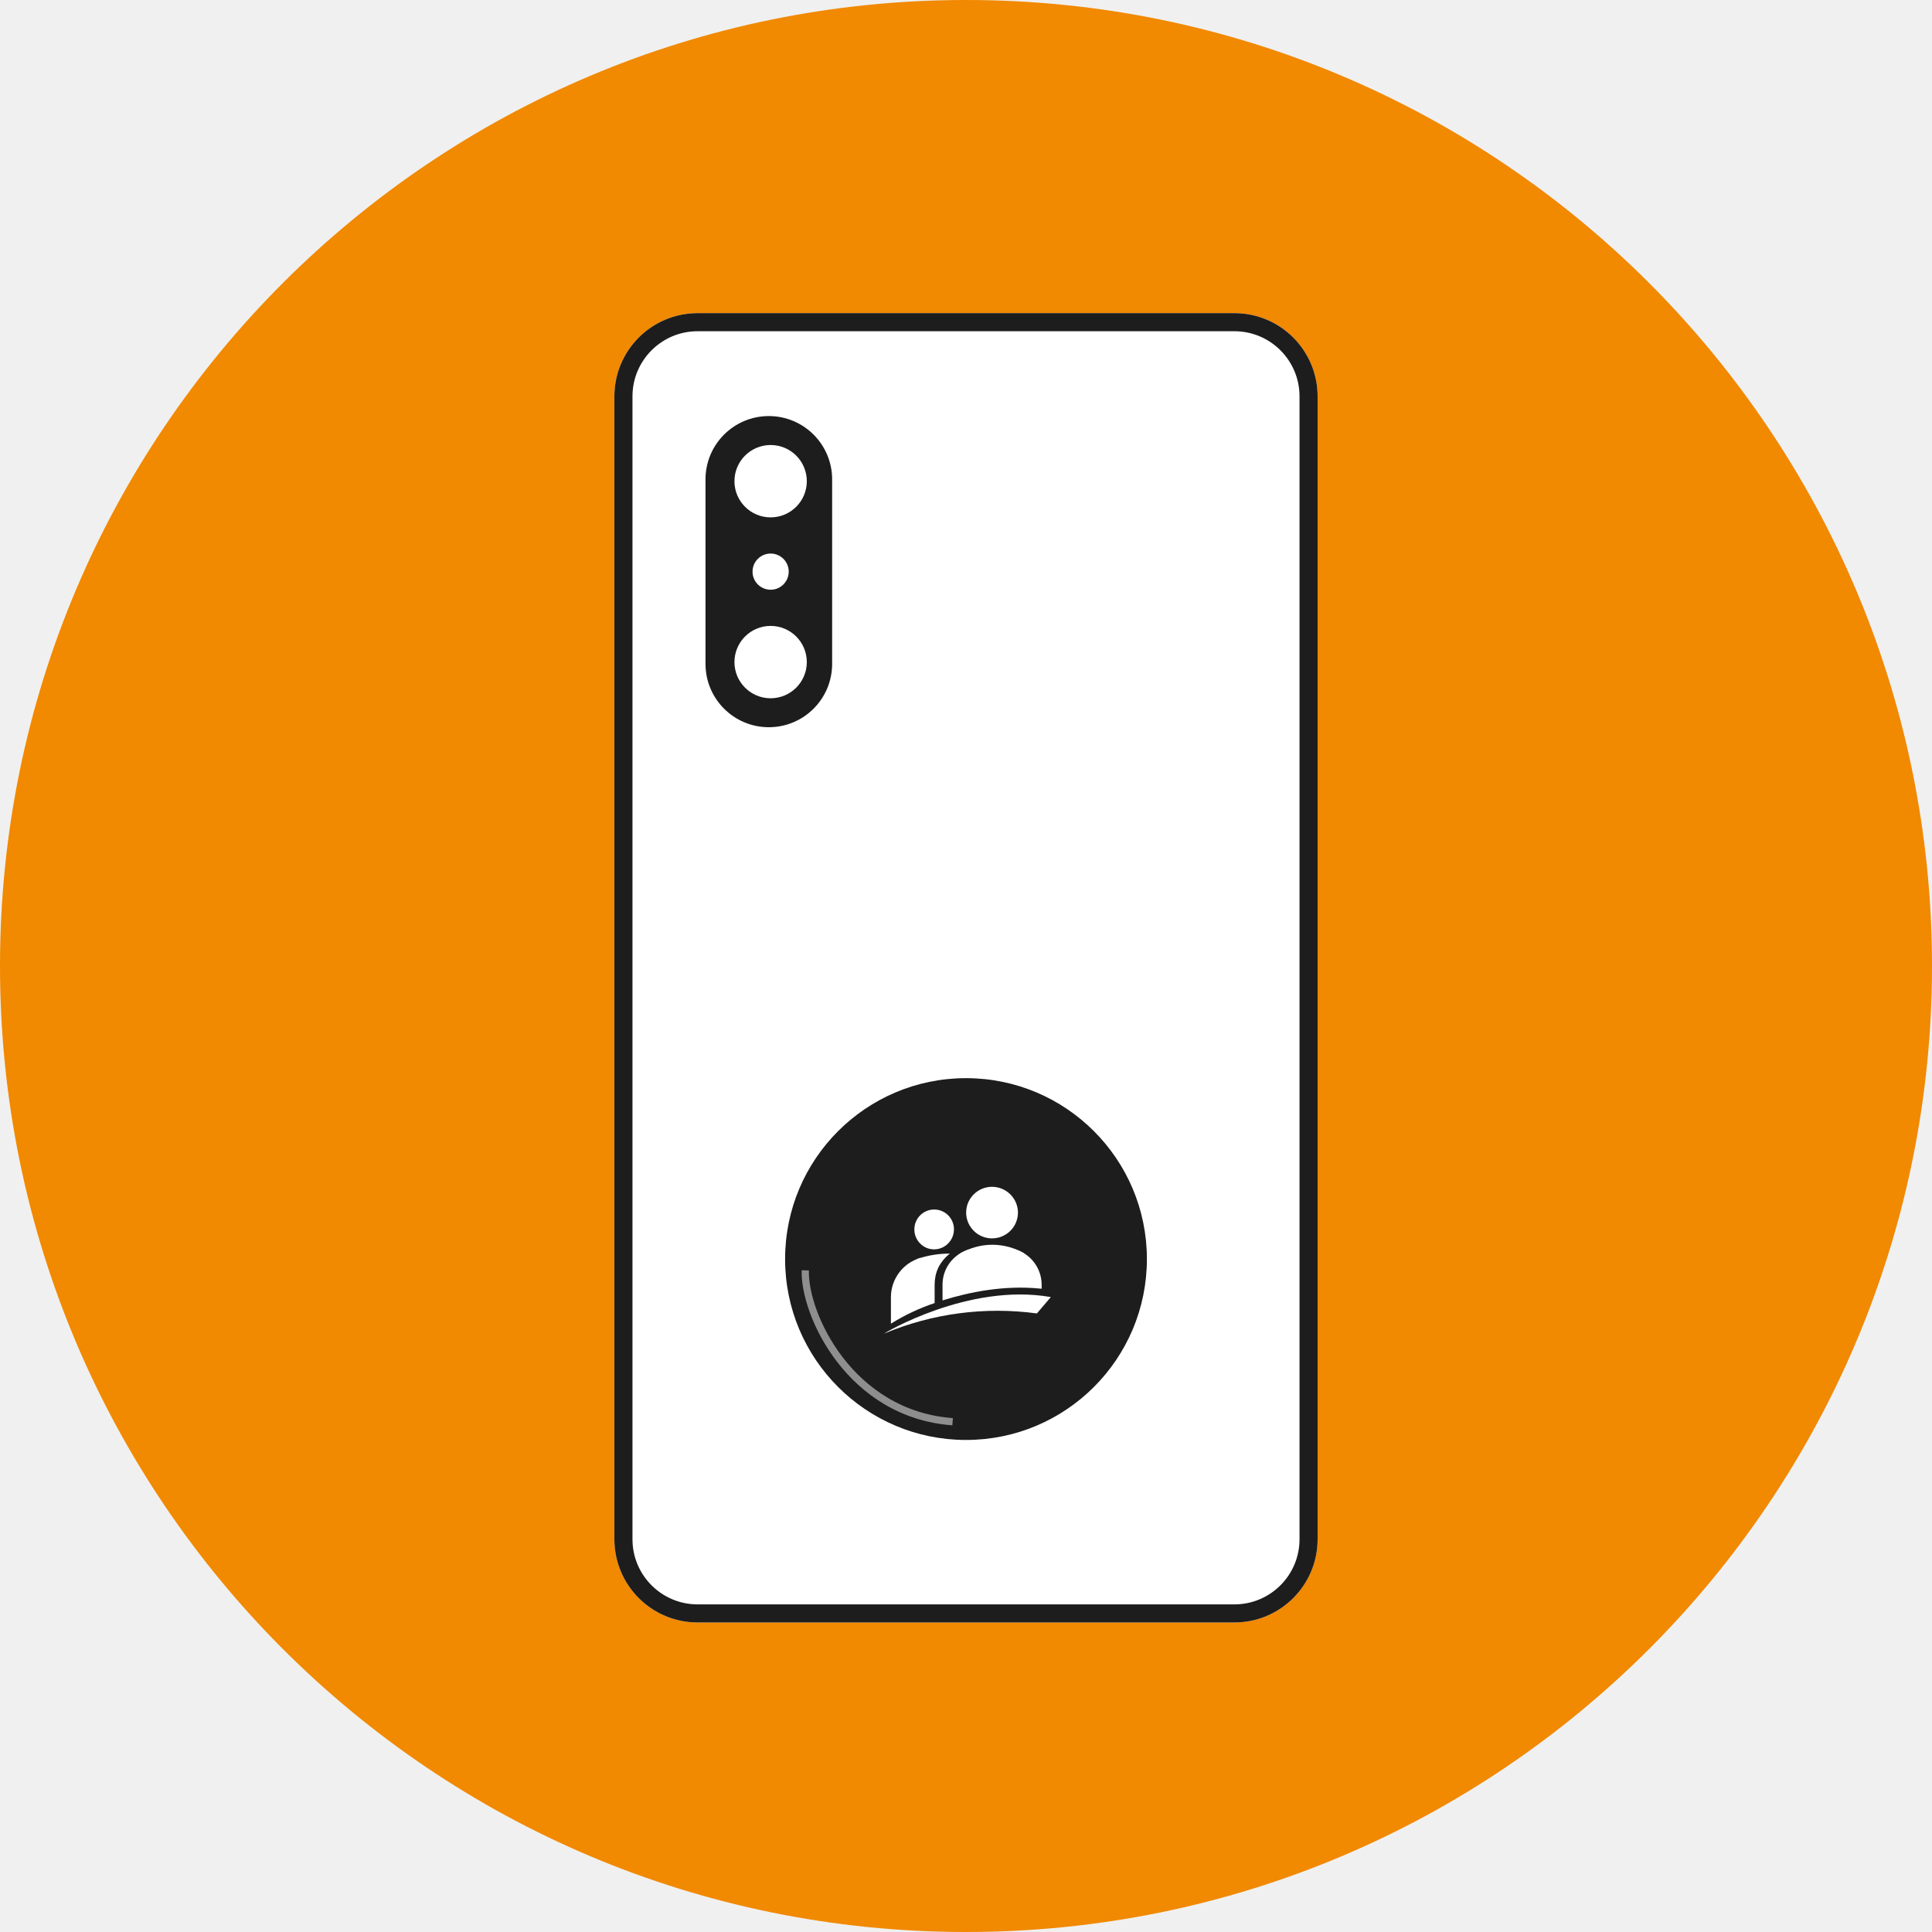
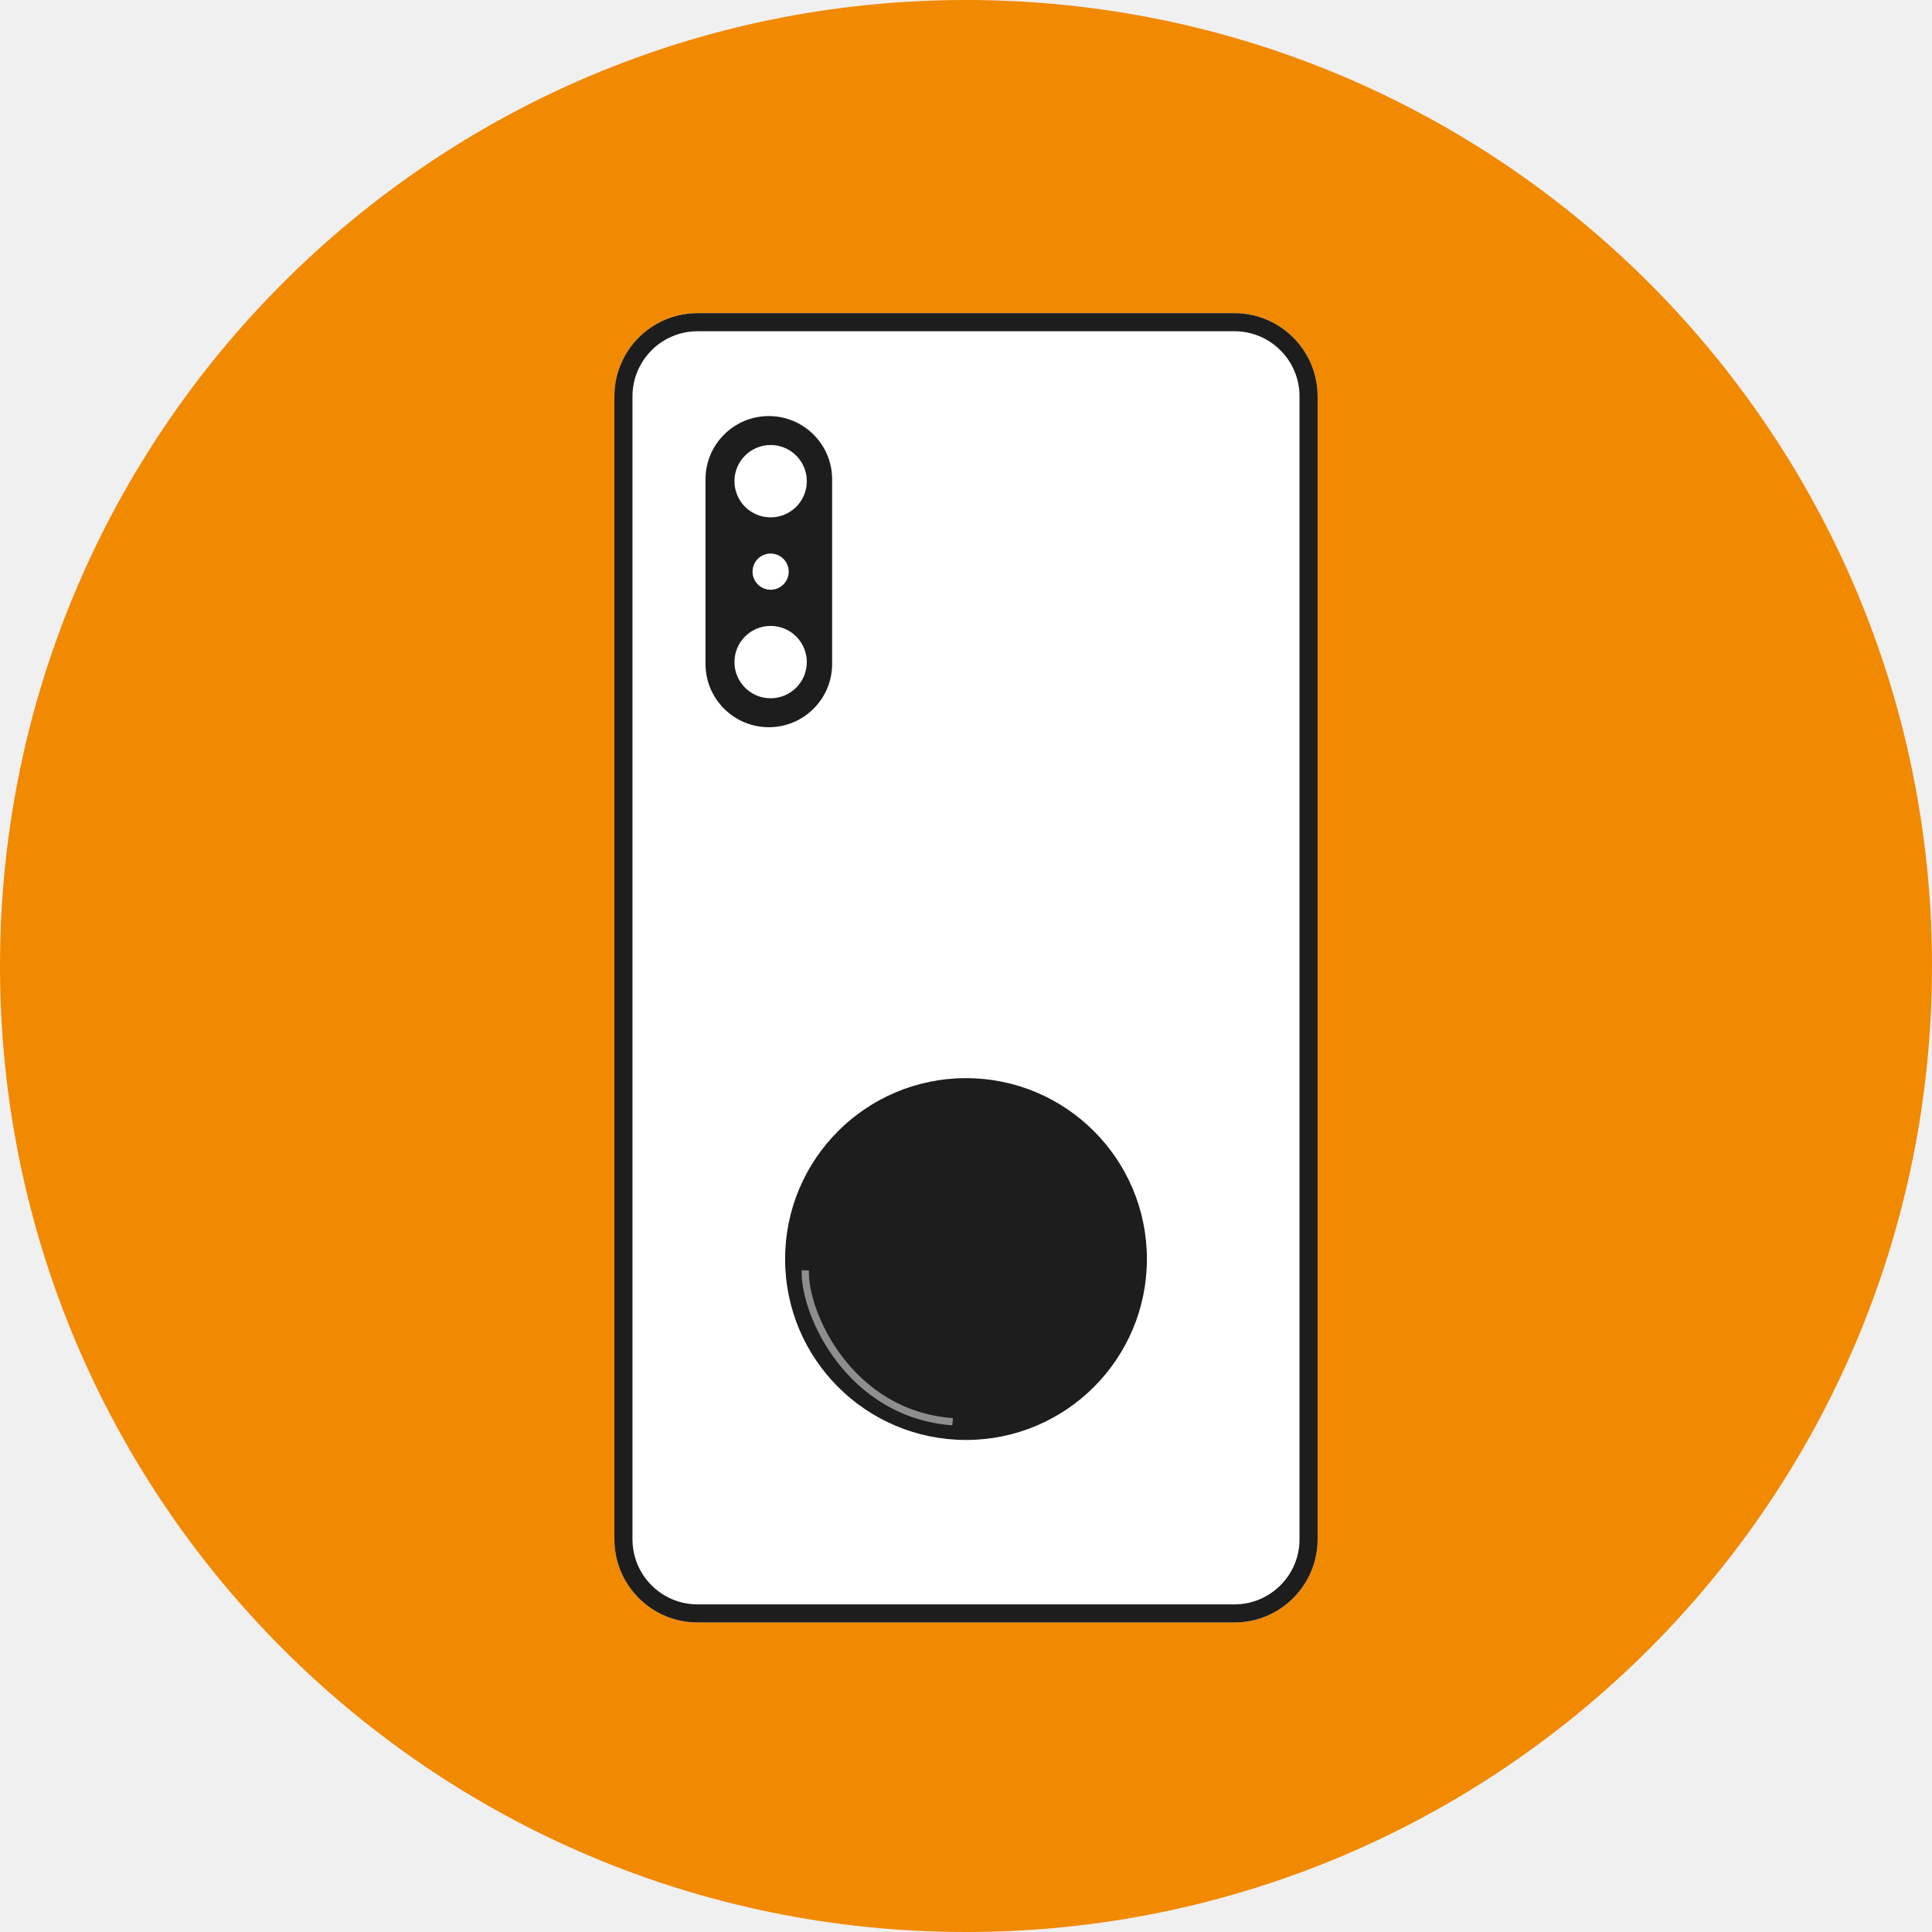
<svg xmlns="http://www.w3.org/2000/svg" width="534" height="534" viewBox="0 0 534 534">
  <g id="how_1" transform="translate(-461 -1028)">
    <circle id="Ellipse_208" data-name="Ellipse 208" cx="267" cy="267" r="267" transform="translate(461 1028)" fill="#f18901" />
    <g id="Rectangle_225" data-name="Rectangle 225" transform="translate(630.816 1114.553)" fill="#fff" stroke="#1d1d1d" stroke-width="5">
      <rect width="194.368" height="361.894" rx="23" stroke="none" />
      <rect x="2.5" y="2.5" width="189.368" height="356.894" rx="20.5" fill="none" />
    </g>
    <rect id="Rectangle_229" data-name="Rectangle 229" width="35" height="86" rx="17.5" transform="translate(656 1143)" fill="#1d1d1d" />
    <circle id="Ellipse_210" data-name="Ellipse 210" cx="50" cy="50" r="50" transform="translate(678 1326)" fill="#1d1d1d" />
-     <g id="logo" transform="translate(-139.231 1267.407)">
-       <g id="I" transform="translate(844.593 88.618)">
-         <g id="XMLID_49_" transform="translate(22.676 0)">
-           <path id="XMLID_54_" d="M336.421,410.518a7.127,7.127,0,0,1-1.926,4.878,6.377,6.377,0,0,1-1.152.984,7.273,7.273,0,0,1-2.429,1.089,7.153,7.153,0,0,1-1.654.188,7.056,7.056,0,0,1-4.083-1.277c-.042-.042-.1-.063-.147-.1a6.93,6.93,0,0,1-.921-.817c0-.042.021-.063.021-.1a.189.189,0,0,0-.1.021,7.461,7.461,0,0,1-.858-1.11,7.174,7.174,0,0,1-1.068-3.748,5.1,5.1,0,0,1,.021-.565,8.137,8.137,0,0,1,.272-1.487,6.73,6.73,0,0,1,.461-1.131,7.169,7.169,0,0,1,13.567,3.182Z" transform="translate(-322.1 -403.4)" fill="#fff" />
-           <path id="XMLID_53_" d="M331.5,460.6c0,.042-.021.063-.021.1l-.084-.084A.228.228,0,0,1,331.5,460.6Z" transform="translate(-329.453 -448.624)" fill="#fff" />
-         </g>
-         <g id="XMLID_56_" transform="translate(8.355 6.281)">
-           <path id="XMLID_58_" d="M264.65,438.906a5.471,5.471,0,0,1-1.487,3.748,6.13,6.13,0,0,1-.879.775,5.546,5.546,0,0,1-1.863.838,5.458,5.458,0,0,1-2.512,0,5.367,5.367,0,0,1-1.863-.838.367.367,0,0,1-.1-.084,5.093,5.093,0,0,1-.712-.628.158.158,0,0,1,.021-.084.158.158,0,0,0-.084.021,5.137,5.137,0,0,1-.649-.858,5.41,5.41,0,0,1-.817-2.889,3.092,3.092,0,0,1,.021-.44,6.978,6.978,0,0,1,.209-1.152,4.552,4.552,0,0,1,.356-.879,5.467,5.467,0,0,1,10.364,2.471Z" transform="translate(-253.7 -433.4)" fill="#fff" />
-           <path id="XMLID_57_" d="M260.584,477.5a.158.158,0,0,1-.021.084l-.063-.063C260.542,477.521,260.563,477.5,260.584,477.5Z" transform="translate(-259.076 -468.267)" fill="#fff" />
-         </g>
-         <path id="XMLID_43_" d="M235.844,499.938a12.455,12.455,0,0,0-.963,4.774v5.067a56.919,56.919,0,0,0-12.081,5.695h0v-7.349a11.318,11.318,0,0,1,8.124-10.824A9.206,9.206,0,0,0,235.844,499.938Z" transform="translate(-220.914 -477.64)" fill="#fff" />
-         <g id="XMLID_31_" transform="translate(16.144 14.782)">
-           <path id="XMLID_39_" d="M318.307,495.3v1.11c-.084,0-.168-.021-.23-.021a.265.265,0,0,1-.126-.021h-.1c-9.882-.984-19.513.942-26.946,3.266V495.3a10.191,10.191,0,0,1,1.11-4.627,11.223,11.223,0,0,1,.712-1.193,10.542,10.542,0,0,1,1.256-1.466c.209-.209.44-.4.67-.586a10.049,10.049,0,0,1,2.115-1.34,9.445,9.445,0,0,1,1.822-.649.266.266,0,0,1,.126-.021,5.774,5.774,0,0,0,.817.586,9.318,9.318,0,0,0,10.992-.607A10.215,10.215,0,0,1,318.307,495.3Z" transform="translate(-290.9 -483.013)" fill="#fff" />
-           <path id="XMLID_37_" d="M331.5,474.021c.021.021.042.063.084.084,0-.042.021-.063.021-.1A.228.228,0,0,1,331.5,474.021Z" transform="translate(-323 -474)" fill="#fff" />
-         </g>
-         <path id="XMLID_26_" d="M213.795,556.377c-.209.042,23.261-14.112,46.082-10.092l-3.852,4.522A81.026,81.026,0,0,0,213.795,556.377Z" transform="translate(-213.793 -515.801)" fill="#fff" />
-         <path id="XMLID_12_" d="M419.784,537.8h0Z" transform="translate(-376.589 -509.661)" fill="#fff" />
-         <path id="XMLID_59_" d="M257.9,493.045a27.388,27.388,0,0,1,8.94-1.445,11.521,11.521,0,0,0-3.58,4.732c-1.026,2.847-3.2,1.863-3.2,1.863Z" transform="translate(-248.665 -473.133)" fill="#fff" />
-         <path id="XMLID_60_" d="M332.034,482.223a17.434,17.434,0,0,0-17.734,0l6.574,7.747Z" transform="translate(-293.257 -463.778)" fill="#fff" />
-       </g>
-     </g>
    <circle id="Ellipse_211" data-name="Ellipse 211" cx="10" cy="10" r="10" transform="translate(664 1151)" fill="#fff" />
    <circle id="Ellipse_212" data-name="Ellipse 212" cx="10" cy="10" r="10" transform="translate(664 1201)" fill="#fff" />
    <circle id="Ellipse_213" data-name="Ellipse 213" cx="5" cy="5" r="5" transform="translate(669 1181)" fill="#fff" />
    <path id="Tracé_635" data-name="Tracé 635" d="M11132.578,508.121c-.374,12.08,12.31,39.737,40.723,41.841" transform="translate(-10449 871)" fill="none" stroke="#fff" stroke-width="2" opacity="0.5" />
  </g>
</svg>
